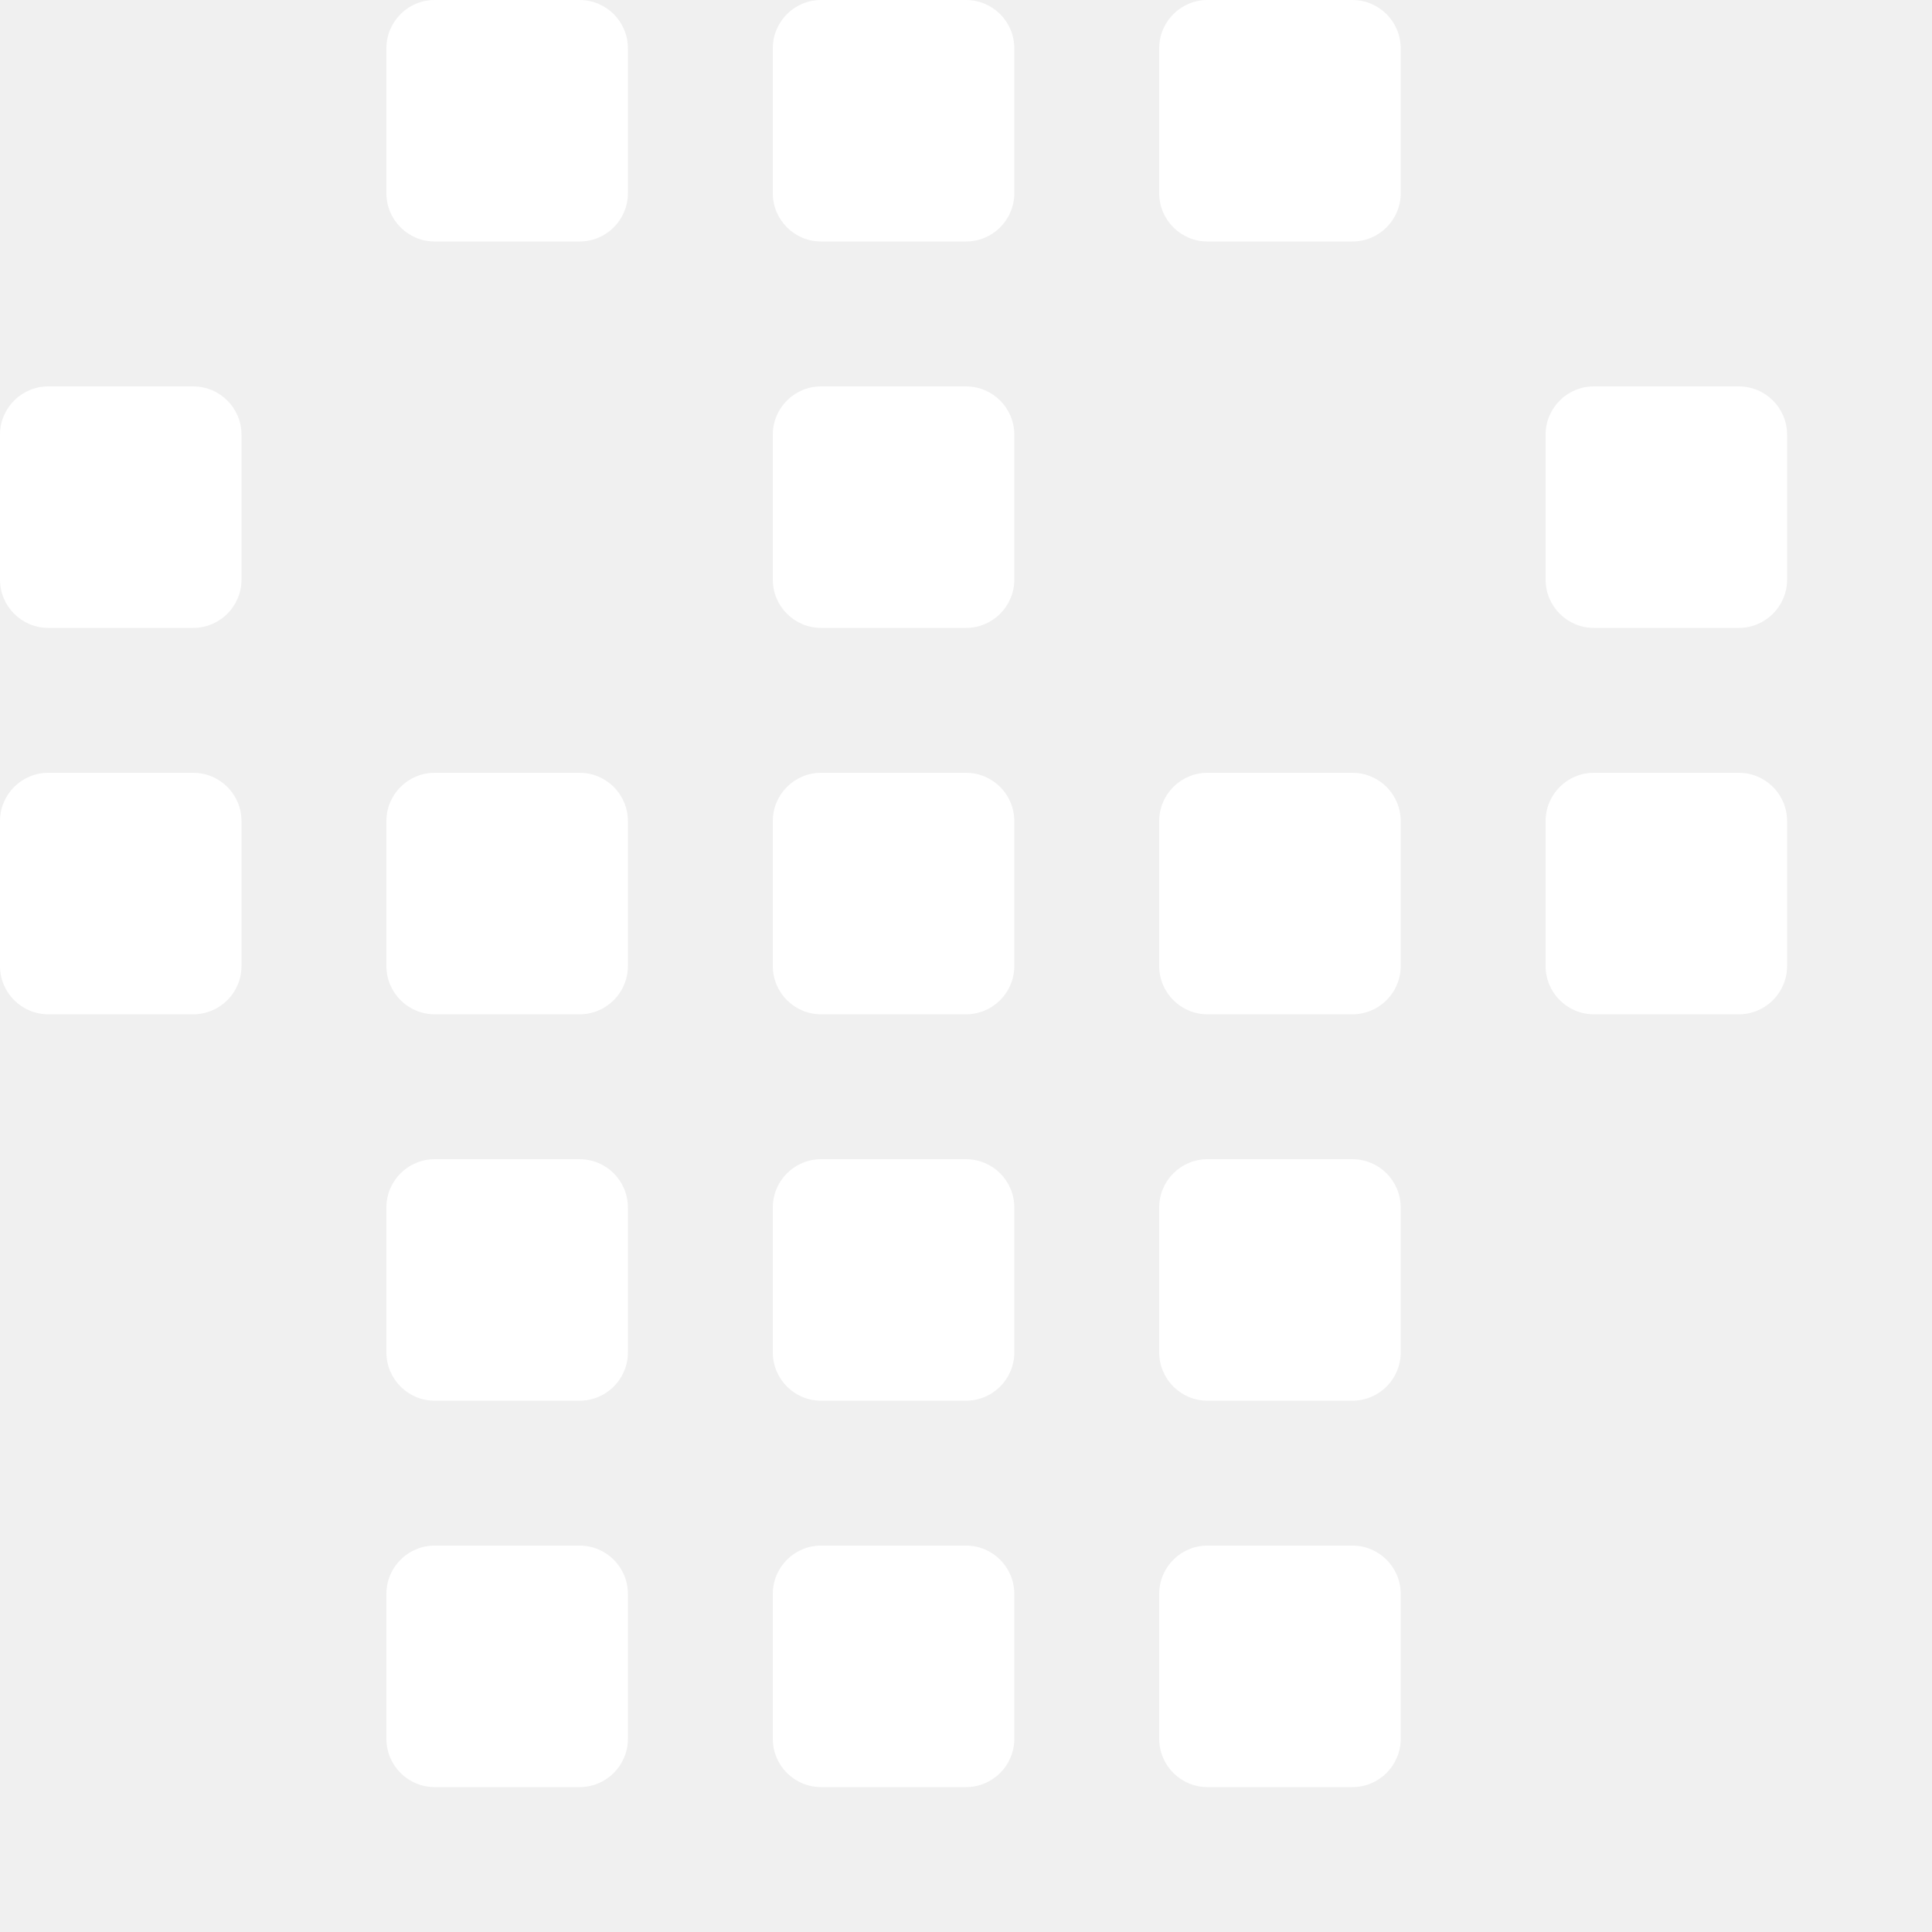
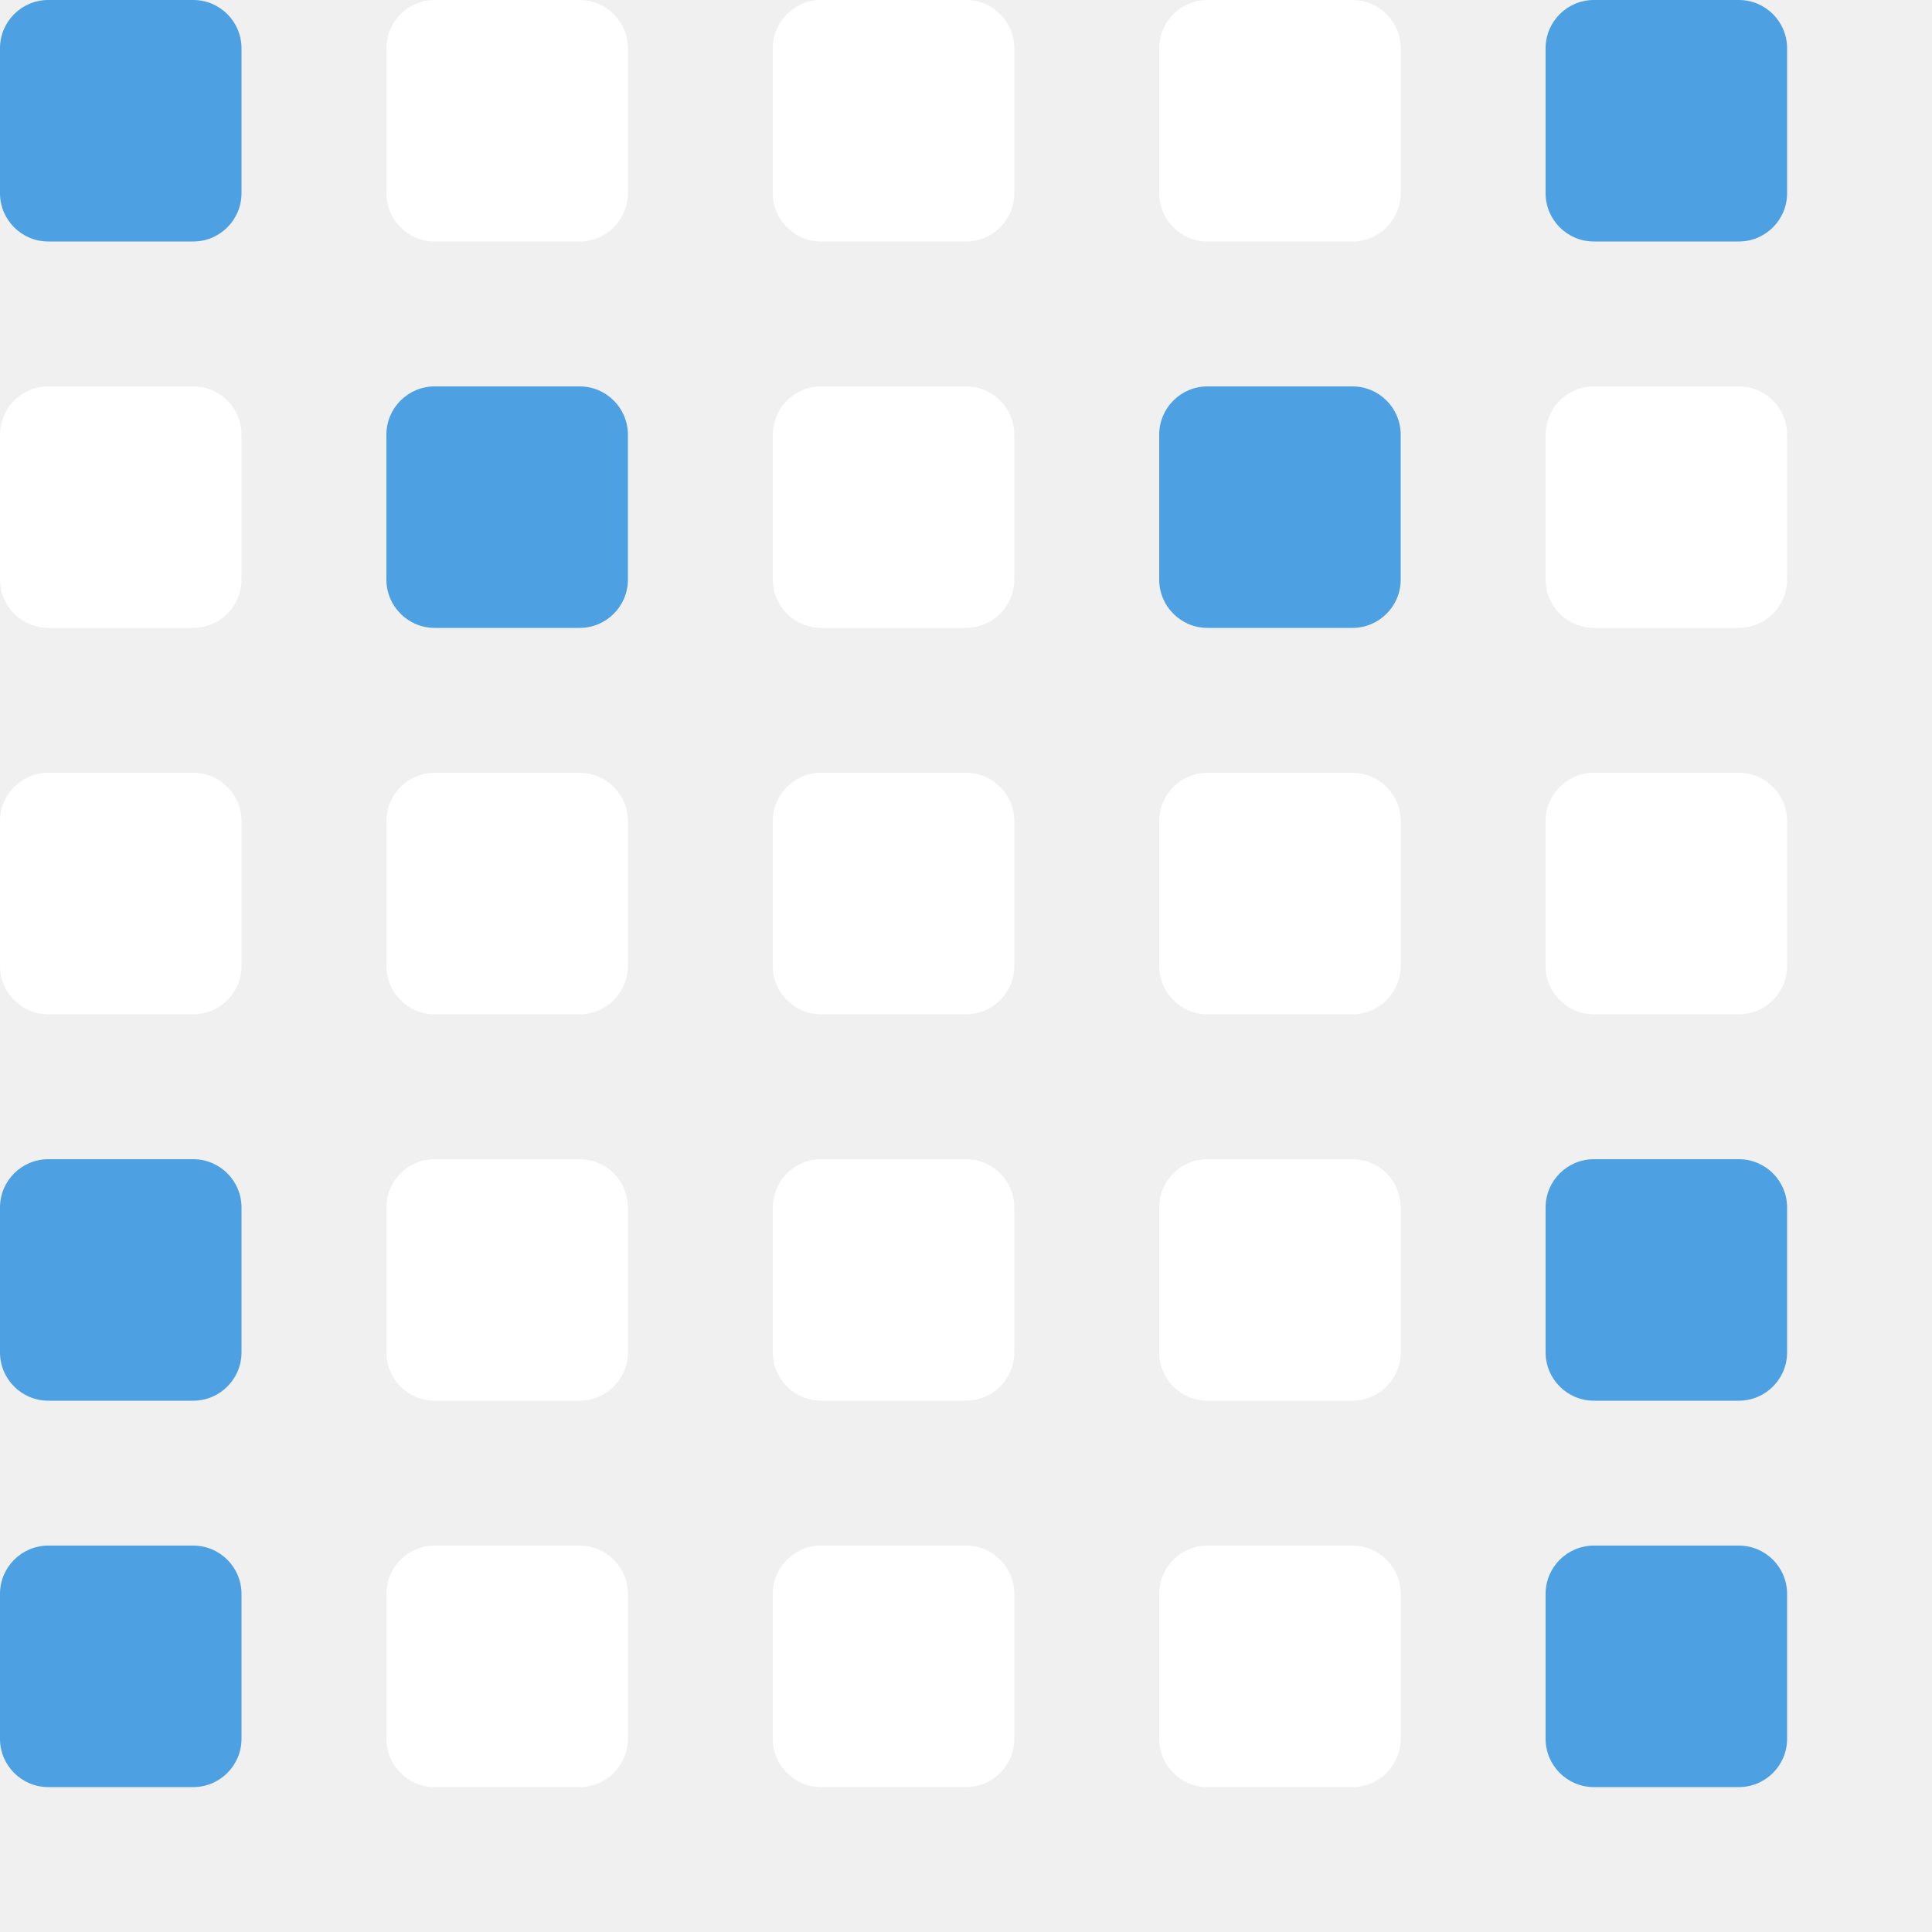
<svg xmlns="http://www.w3.org/2000/svg" height="200" width="200">
-   <rect y="0" x="0" width="25" height="25" rx="5" transform="translate(0,0)" style="fill: #fff; fill-opacity:0;" />
+   <rect y="0" x="0" width="25" height="25" rx="5" transform="translate(0,0)" style="fill: #4DA1E3;" />
  <rect y="0" x="0" width="25" height="25" rx="5" transform="translate(40,0)" style="fill:#fff;" />
  <rect y="0" x="0" width="25" height="25" rx="5" transform="translate(80,0)" style="fill:#fff;" />
  <rect y="0" x="0" width="25" height="25" rx="5" transform="translate(120,0)" style="fill:#fff;" />
-   <rect y="0" x="0" width="25" height="25" rx="5" transform="translate(160,0)" style="fill: #fff; fill-opacity:0;" />
+   <rect y="0" x="0" width="25" height="25" rx="5" transform="translate(160,0)" style="fill: #4DA1E3;" />
  <rect y="0" x="0" width="25" height="25" rx="5" transform="translate(0,40)" style="fill:#fff;" />
-   <rect y="0" x="0" width="25" height="25" rx="5" transform="translate(40,40)" style="fill: #fff; fill-opacity:0;" />
+   <rect y="0" x="0" width="25" height="25" rx="5" transform="translate(40,40)" style="fill: #4DA1E3;" />
  <rect y="0" x="0" width="25" height="25" rx="5" transform="translate(80,40)" style="fill:#fff;" />
-   <rect y="0" x="0" width="25" height="25" rx="5" transform="translate(120,40)" style="fill: #fff; fill-opacity:0;" />
+   <rect y="0" x="0" width="25" height="25" rx="5" transform="translate(120,40)" style="fill: #4DA1E3;" />
  <rect y="0" x="0" width="25" height="25" rx="5" transform="translate(160,40)" style="fill:#fff;" />
  <rect y="0" x="0" width="25" height="25" rx="5" transform="translate(0,80)" style="fill:#fff;" />
  <rect y="0" x="0" width="25" height="25" rx="5" transform="translate(40,80)" style="fill:#fff;" />
  <rect y="0" x="0" width="25" height="25" rx="5" transform="translate(80,80)" style="fill:#fff;" />
  <rect y="0" x="0" width="25" height="25" rx="5" transform="translate(120,80)" style="fill:#fff;" />
  <rect y="0" x="0" width="25" height="25" rx="5" transform="translate(160,80)" style="fill:#fff;" />
-   <rect y="0" x="0" width="25" height="25" rx="5" transform="translate(0,120)" style="fill: #fff; fill-opacity:0;" />
+   <rect y="0" x="0" width="25" height="25" rx="5" transform="translate(0,120)" style="fill: #4DA1E3;" />
  <rect y="0" x="0" width="25" height="25" rx="5" transform="translate(40,120)" style="fill:#fff;" />
  <rect y="0" x="0" width="25" height="25" rx="5" transform="translate(80,120)" style="fill:#fff;" />
  <rect y="0" x="0" width="25" height="25" rx="5" transform="translate(120,120)" style="fill:#fff;" />
-   <rect y="0" x="0" width="25" height="25" rx="5" transform="translate(160,120)" style="fill: #fff; fill-opacity:0;" />
-   <rect y="0" x="0" width="25" height="25" rx="5" transform="translate(0,160)" style="fill: #fff; fill-opacity:0;" />
+   <rect y="0" x="0" width="25" height="25" rx="5" transform="translate(160,120)" style="fill: #4DA1E3;" />
+   <rect y="0" x="0" width="25" height="25" rx="5" transform="translate(0,160)" style="fill: #4DA1E3;" />
  <rect y="0" x="0" width="25" height="25" rx="5" transform="translate(40,160)" style="fill:#fff;" />
  <rect y="0" x="0" width="25" height="25" rx="5" transform="translate(80,160)" style="fill:#fff;" />
  <rect y="0" x="0" width="25" height="25" rx="5" transform="translate(120,160)" style="fill:#fff;" />
-   <rect y="0" x="0" width="25" height="25" rx="5" transform="translate(160,160)" style="fill: #fff; fill-opacity:0;" />
+   <rect y="0" x="0" width="25" height="25" rx="5" transform="translate(160,160)" style="fill: #4DA1E3;" />
</svg>
